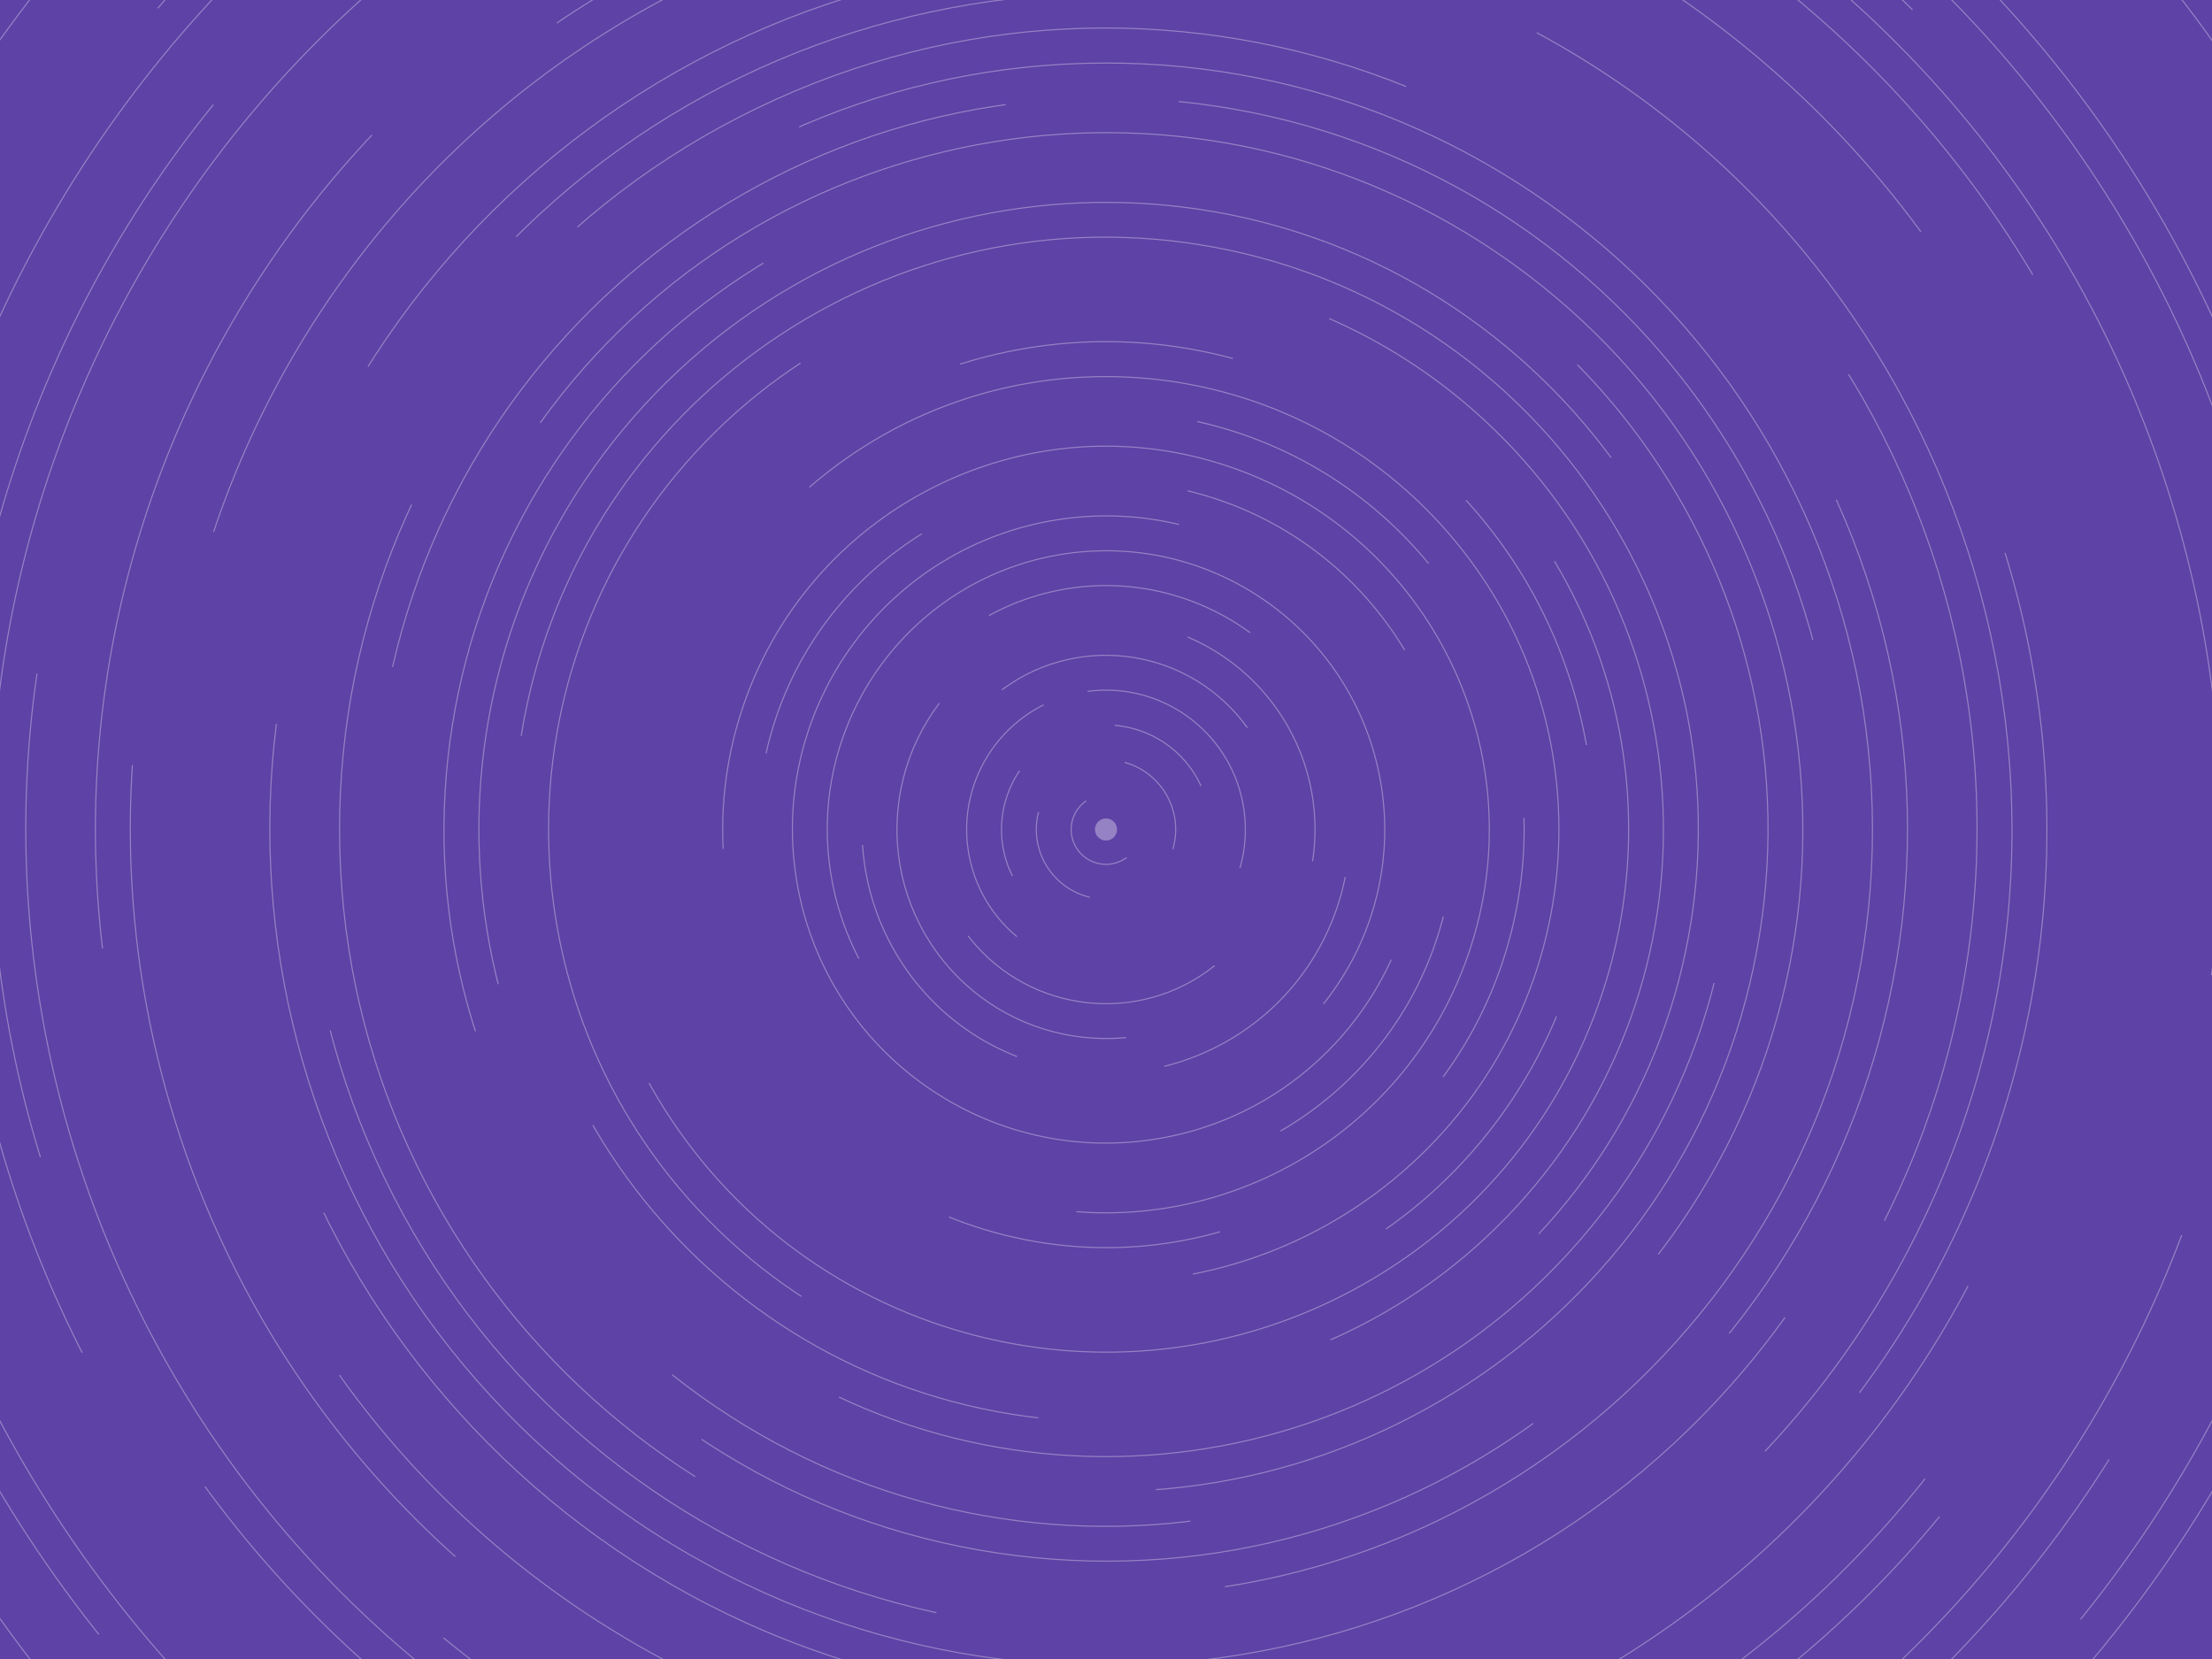
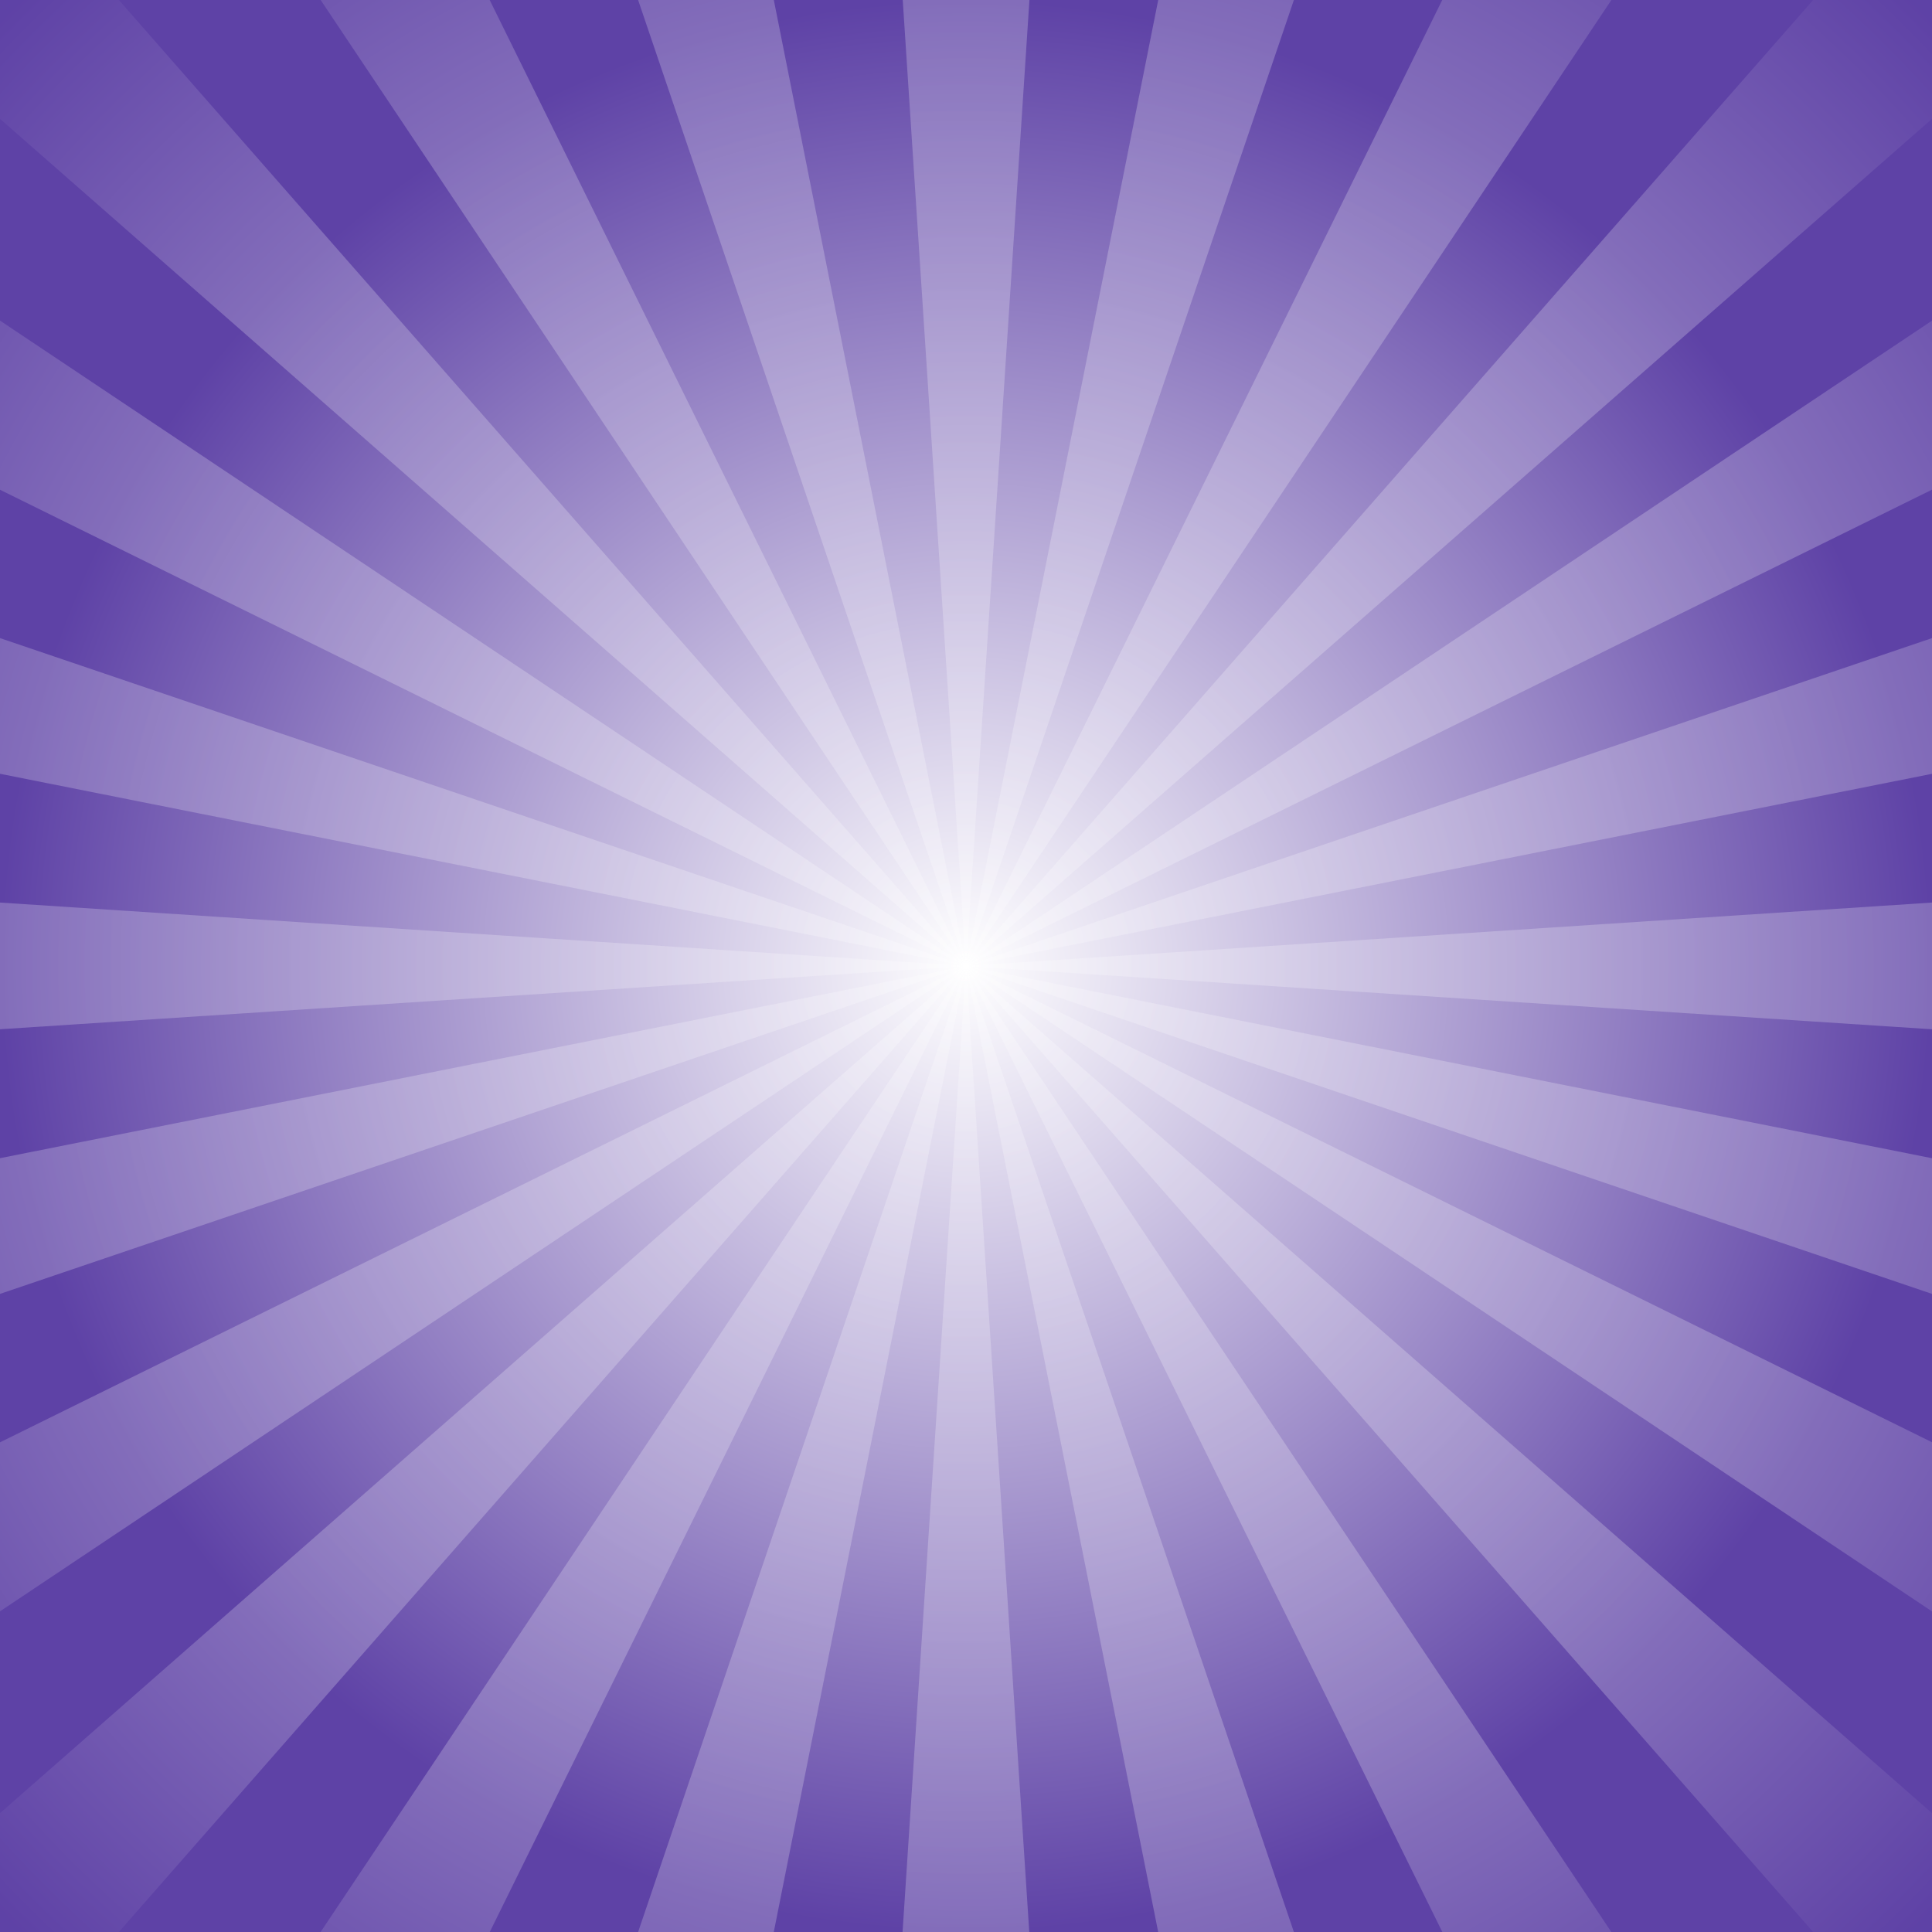
- <svg xmlns="http://www.w3.org/2000/svg" viewBox="0 0 2000 1500">
-   <rect fill="#5e42a6" width="2000" height="1500" />
+ <svg xmlns="http://www.w3.org/2000/svg" width="100%" height="100%" viewBox="0 0 800 800">
+   <rect fill="#ffffff" width="800" height="800" />
  <defs>
-     <circle stroke="#ffffff" vector-effect="non-scaling-stroke" id="a" fill="none" stroke-width="1" r="315" />
-     <use id="f" href="#a" stroke-dasharray="100 100 100 9999" />
-     <use id="b" href="#a" stroke-dasharray="250 250 250 250 250 9999" />
-     <use id="e" href="#a" stroke-dasharray="1000 500 1000 500 9999" />
-     <use id="g" href="#a" stroke-dasharray="1500 9999" />
-     <use id="h" href="#a" stroke-dasharray="2000 500 500 9999" />
-     <use id="j" href="#a" stroke-dasharray="800 800 800 800 800 9999" />
-     <use id="k" href="#a" stroke-dasharray="1200 1200 1200 1200 1200 9999" />
-     <use id="l" href="#a" stroke-dasharray="1600 1600 1600 1600 1600 9999" />
+     <radialGradient id="a" cx="400" cy="400" r="50%" gradientUnits="userSpaceOnUse">
+       <stop offset="0" stop-color="#ffffff" />
+       <stop offset="1" stop-color="#5e42a6" />
+     </radialGradient>
+     <radialGradient id="b" cx="400" cy="400" r="70%" gradientUnits="userSpaceOnUse">
+       <stop offset="0" stop-color="#ffffff" />
+       <stop offset="1" stop-color="#5e42a6" />
+     </radialGradient>
  </defs>
-   <g transform="translate(1000 750)" stroke-opacity="0.34">
-     <g transform="rotate(93.6 0 0)">
-       <circle fill="#ffffff" fill-opacity="0.34" r="10" />
-       <g transform="rotate(-90 0 0)">
-         <use href="#f" transform="scale(.1) rotate(50 0 0)" />
-         <use href="#f" transform="scale(.2) rotate(100 0 0)" />
-         <use href="#f" transform="scale(.3) rotate(150 0 0)" />
-       </g>
-       <g transform="rotate(-31.2 0 0)">
-         <use href="#b" transform="scale(.4) rotate(200 0 0)" />
-         <use href="#z" transform="scale(.5) rotate(250 0 0)" />
-       </g>
-       <g id="z" transform="rotate(40.5 0 0)">
-         <g transform="rotate(58.5 0 0)">
-           <use href="#b" />
-           <use href="#b" transform="scale(1.2) rotate(90 0 0)" />
-           <use href="#b" transform="scale(1.4) rotate(60 0 0)" />
-           <use href="#e" transform="scale(1.6) rotate(120 0 0)" />
-           <use href="#e" transform="scale(1.8) rotate(30 0 0)" />
-         </g>
-       </g>
-       <g id="y" transform="rotate(140.4 0 0)">
-         <g transform="rotate(35.1 0 0)">
-           <use href="#e" transform="scale(1.1) rotate(20 0 0)" />
-           <use href="#g" transform="scale(1.3) rotate(-40 0 0)" />
-           <use href="#g" transform="scale(1.5) rotate(60 0 0)" />
-           <use href="#h" transform="scale(1.7) rotate(-80 0 0)" />
-           <use href="#j" transform="scale(1.9) rotate(100 0 0)" />
-         </g>
-       </g>
-       <g transform="rotate(-70.2 0 0)">
-         <g transform="rotate(-40.5 0 0)">
-           <g transform="rotate(-187.2 0 0)">
-             <use href="#h" transform="scale(2) rotate(60 0 0)" />
-             <use href="#j" transform="scale(2.1) rotate(120 0 0)" />
-             <use href="#j" transform="scale(2.3) rotate(180 0 0)" />
-             <use href="#h" transform="scale(2.4) rotate(240 0 0)" />
-             <use href="#j" transform="scale(2.5) rotate(300 0 0)" />
-           </g>
-           <use href="#y" transform="scale(2) rotate(180 0 0)" />
-           <use href="#j" transform="scale(2.7)" />
-           <use href="#j" transform="scale(2.8) rotate(45 0 0)" />
-           <use href="#j" transform="scale(2.9) rotate(90 0 0)" />
-           <use href="#k" transform="scale(3.1) rotate(135 0 0)" />
-           <use href="#k" transform="scale(3.2) rotate(180 0 0)" />
-         </g>
-         <use href="#k" transform="scale(3.3) rotate(225 0 0)" />
-         <use href="#k" transform="scale(3.5) rotate(270 0 0)" />
-         <use href="#k" transform="scale(3.6) rotate(315 0 0)" />
-         <use href="#k" transform="scale(3.7)" />
-         <use href="#k" transform="scale(3.9) rotate(75 0 0)" />
-       </g>
-     </g>
+   <rect fill="url(#a)" width="800" height="800" />
+   <g fill-opacity=".8">
+     <path fill="url(#b)" d="M998.7 439.2c1.7-26.5 1.7-52.7 0.1-78.5L401 399.9c0 0 0-0.1 0-0.1l587.6-116.9c-5.1-25.9-11.9-51.2-20.3-75.8L400.9 399.7c0 0 0-0.1 0-0.1l537.3-265c-11.6-23.5-24.8-46.2-39.3-67.9L400.8 399.5c0 0 0-0.1-0.1-0.1l450.4-395c-17.3-19.7-35.8-38.2-55.5-55.5l-395 450.4c0 0-0.1 0-0.1-0.1L733.4-99c-21.7-14.5-44.4-27.6-68-39.3l-265 537.4c0 0-0.1 0-0.1 0l192.6-567.4c-24.6-8.3-49.9-15.1-75.8-20.2L400.2 399c0 0-0.1 0-0.1 0l39.2-597.7c-26.5-1.7-52.7-1.7-78.5-0.1L399.9 399c0 0-0.1 0-0.1 0L282.9-188.6c-25.9 5.1-51.2 11.9-75.8 20.3l192.6 567.4c0 0-0.1 0-0.1 0l-265-537.3c-23.5 11.6-46.2 24.8-67.9 39.3l332.8 498.1c0 0-0.1 0-0.1 0.1L4.4-51.1C-15.3-33.9-33.8-15.3-51.1 4.4l450.4 395c0 0 0 0.1-0.1 0.1L-99 66.6c-14.5 21.7-27.6 44.4-39.3 68l537.4 265c0 0 0 0.1 0 0.1l-567.4-192.6c-8.3 24.6-15.1 49.9-20.2 75.8L399 399.8c0 0 0 0.1 0 0.1l-597.7-39.2c-1.7 26.5-1.7 52.7-0.1 78.5L399 400.1c0 0 0 0.1 0 0.1l-587.6 116.9c5.1 25.9 11.9 51.2 20.3 75.8l567.4-192.6c0 0 0 0.1 0 0.1l-537.3 265c11.6 23.5 24.8 46.2 39.3 67.9l498.1-332.8c0 0 0 0.1 0.1 0.1l-450.4 395c17.3 19.7 35.8 38.2 55.5 55.5l395-450.4c0 0 0.1 0 0.1 0.1L66.6 899c21.7 14.5 44.4 27.6 68 39.3l265-537.4c0 0 0.1 0 0.1 0L207.1 968.3c24.6 8.3 49.9 15.1 75.8 20.2L399.8 401c0 0 0.1 0 0.1 0l-39.2 597.7c26.5 1.7 52.7 1.7 78.5 0.1L400.1 401c0 0 0.1 0 0.1 0l116.9 587.6c25.9-5.1 51.2-11.9 75.8-20.3L400.3 400.9c0 0 0.1 0 0.1 0l265 537.3c23.5-11.6 46.2-24.8 67.9-39.3L400.5 400.8c0 0 0.1 0 0.1-0.1l395 450.4c19.7-17.3 38.2-35.8 55.5-55.5l-450.4-395c0 0 0-0.1 0.1-0.1L899 733.4c14.5-21.7 27.6-44.4 39.3-68l-537.4-265c0 0 0-0.1 0-0.1l567.4 192.6c8.3-24.6 15.1-49.9 20.2-75.8L401 400.2c0 0 0-0.1 0-0.1L998.7 439.2z" />
  </g>
</svg>
